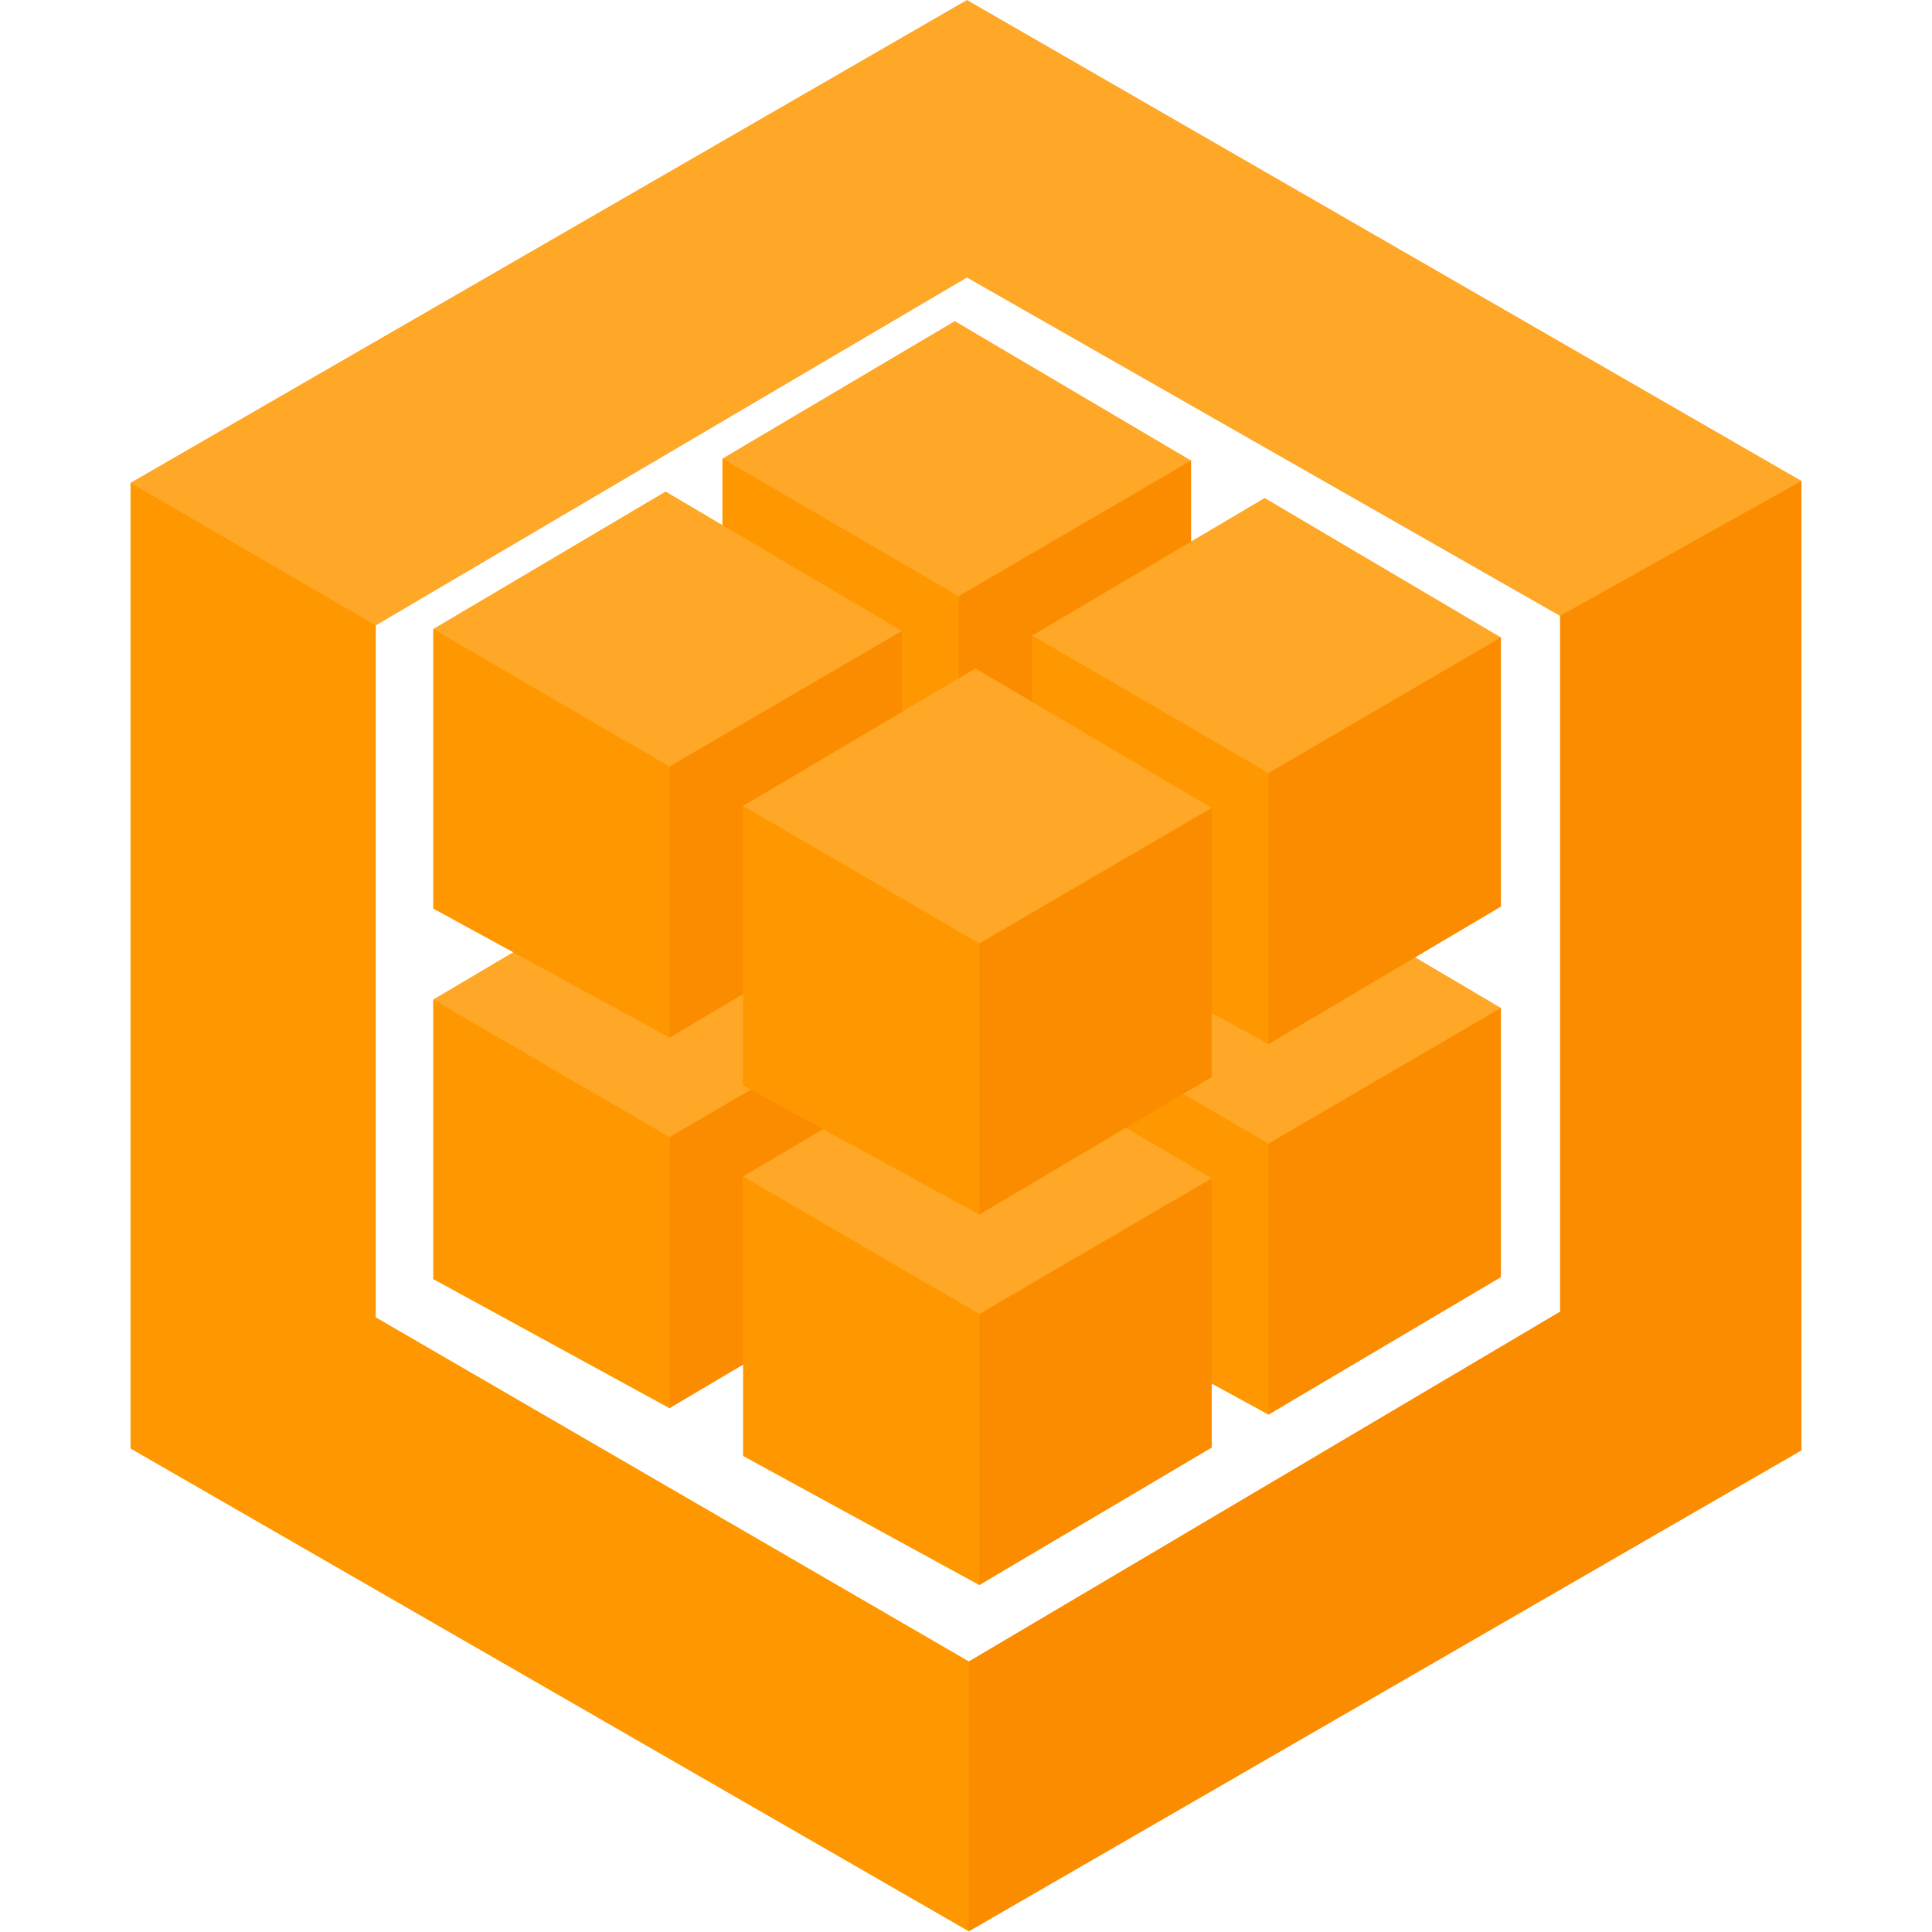
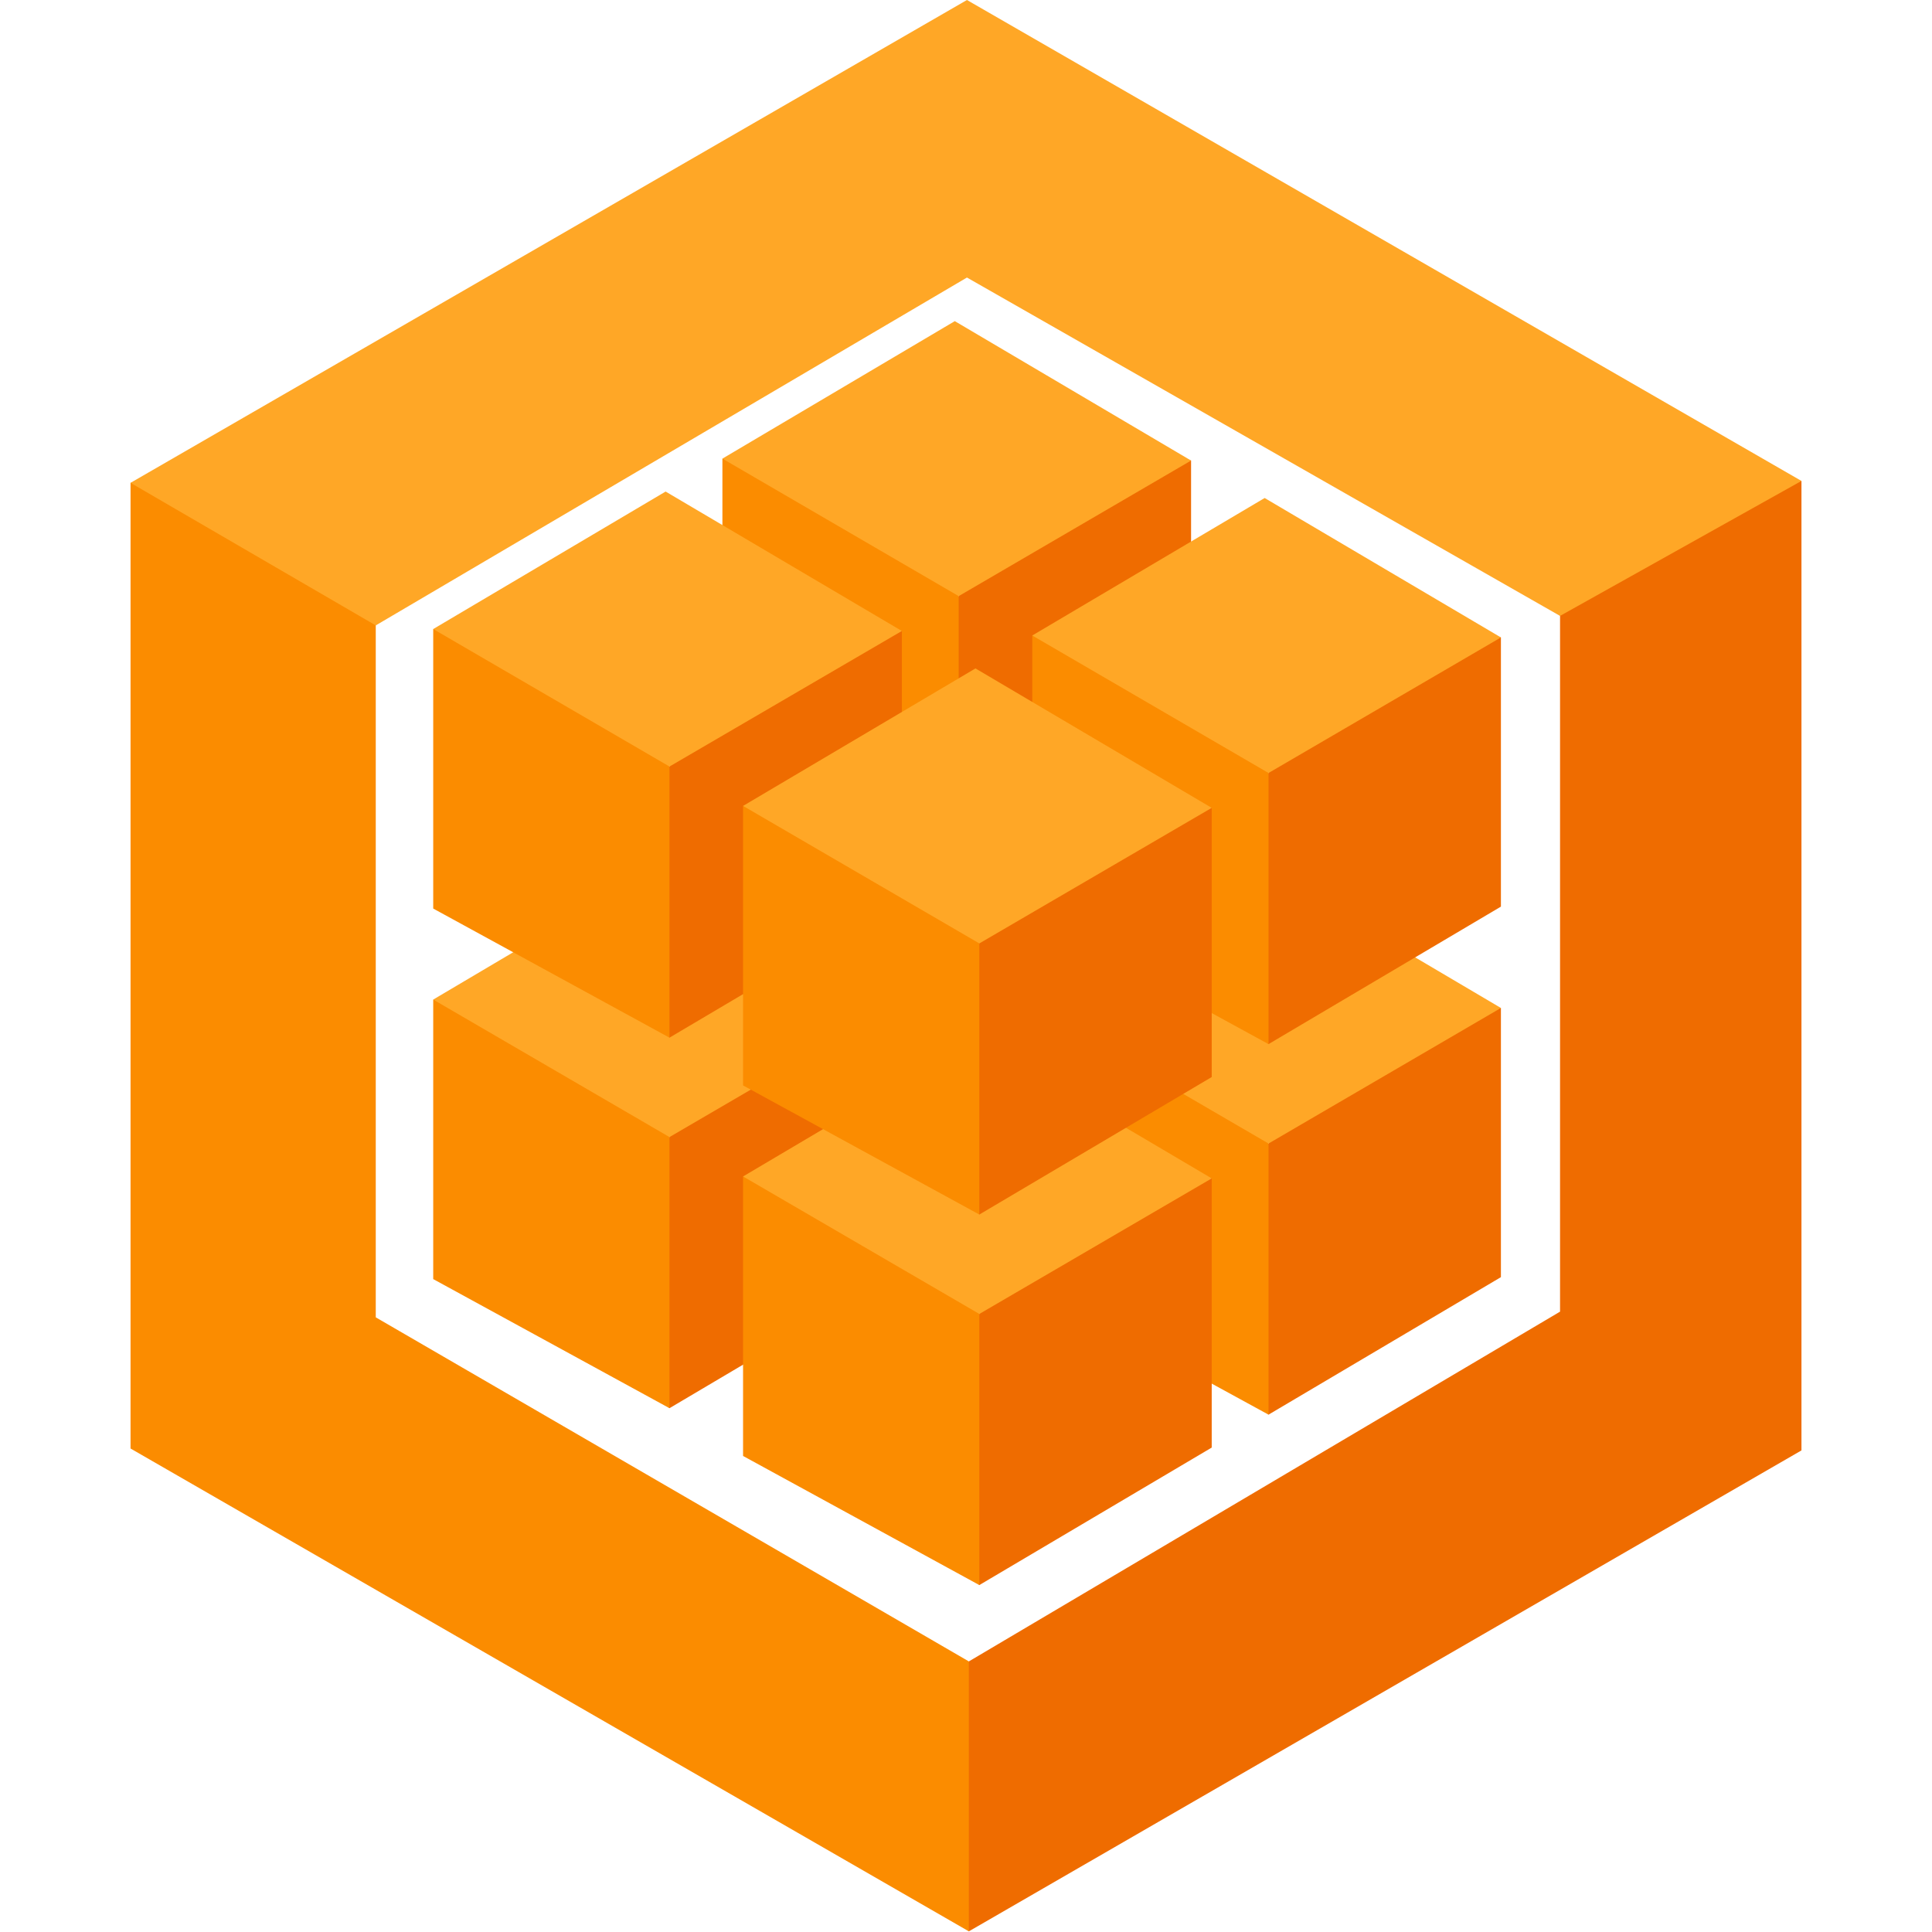
<svg xmlns="http://www.w3.org/2000/svg" width="800px" height="800px" viewBox="-20 0 296 296" version="1.1" preserveAspectRatio="xMidYMid">
  <g>
-     <path d="M219.013,94.362 L219.013,200.956 L128.437,254.544 L127.618,255.289 L127.618,295.128 L128.437,295.9 L256,222.216 L256,73.684 L254.795,73.389 L218.832,93.495 L219.013,94.362" fill="#fb8c00">
+     <path d="M219.013,94.362 L219.013,200.956 L128.437,254.544 L127.618,255.289 L127.618,295.128 L128.437,295.9 L256,222.216 L256,73.684 L254.795,73.389 L218.832,93.495 L219.013,94.362" fill="#ef6c00">

</path>
-     <path d="M37.57,201.829 L128.437,254.544 L128.437,295.9 L0,221.925 L0,73.975 L1.318,73.776 L37.177,94.624 L37.57,95.818 L37.57,201.829" fill="#ff9800">
+     <path d="M37.57,201.829 L128.437,254.544 L128.437,295.9 L0,221.925 L0,73.975 L1.318,73.776 L37.177,94.624 L37.57,95.818 L37.57,201.829" fill="#fb8c00">

</path>
    <path d="M37.57,95.818 L0,73.975 L128.146,0 L256,73.684 L219.013,94.362 L128.146,42.521 L37.57,95.818" fill="#ffa726">

</path>
-     <path d="M126.878,189.638 L125.894,188.634 L125.894,148.608 L126.878,148.1 L127.117,147.113 L161.432,127.096 L162.482,127.331 L162.482,168.573 L126.878,189.638" fill="#fb8c00">
+     <path d="M126.878,189.638 L125.894,188.634 L125.894,148.608 L126.878,148.1 L127.117,147.113 L161.432,127.096 L162.482,127.331 L162.482,168.573 L126.878,189.638" fill="#ef6c00">

</path>
-     <path d="M90.68,169.858 L90.68,127.035 L91.675,126.986 L126.581,147.3 L126.878,148.1 L126.878,189.638 L90.68,169.858" fill="#ff9800">
+     <path d="M90.68,169.858 L90.68,127.035 L91.675,126.986 L126.581,147.3 L126.878,148.1 L126.878,189.638 L90.68,169.858" fill="#fb8c00">

</path>
    <path d="M126.284,105.969 L90.68,127.035 L126.878,148.1 L162.482,127.331 L126.284,105.969" fill="#ffa726">

</path>
-     <path d="M82.57,215.748 L81.587,214.744 L81.587,174.717 L82.57,174.21 L82.81,173.223 L117.124,153.206 L118.174,153.441 L118.174,194.682 L82.57,215.748" fill="#fb8c00">
+     <path d="M82.57,215.748 L81.587,214.744 L81.587,174.717 L82.57,174.21 L82.81,173.223 L117.124,153.206 L118.174,153.441 L118.174,194.682 L82.57,215.748" fill="#ef6c00">

</path>
-     <path d="M46.373,195.968 L46.373,153.144 L47.367,153.095 L82.273,173.41 L82.57,174.21 L82.57,215.748 L46.373,195.968" fill="#ff9800">
+     <path d="M46.373,195.968 L46.373,153.144 L47.367,153.095 L82.273,173.41 L82.57,174.21 L82.57,215.748 L46.373,195.968" fill="#fb8c00">

</path>
    <path d="M81.977,132.079 L46.373,153.144 L82.57,174.21 L118.174,153.441 L81.977,132.079" fill="#ffa726">

</path>
-     <path d="M174.35,216.737 L173.366,215.733 L173.366,175.706 L174.35,175.199 L174.589,174.212 L208.904,154.195 L209.954,154.43 L209.954,195.671 L174.35,216.737" fill="#fb8c00">
+     <path d="M174.35,216.737 L173.366,215.733 L173.366,175.706 L174.35,175.199 L174.589,174.212 L208.904,154.195 L209.954,154.43 L209.954,195.671 L174.35,216.737" fill="#ef6c00">

</path>
-     <path d="M138.152,196.957 L138.152,154.133 L139.147,154.084 L174.053,174.399 L174.35,175.199 L174.35,216.737 L138.152,196.957" fill="#ff9800">
+     <path d="M138.152,196.957 L138.152,154.133 L139.147,154.084 L174.053,174.399 L174.35,175.199 L174.35,216.737 L138.152,196.957" fill="#fb8c00">

</path>
    <path d="M173.756,133.068 L138.152,154.133 L174.35,175.199 L209.954,154.43 L173.756,133.068" fill="#ffa726">

</path>
-     <path d="M130.042,242.847 L129.059,241.843 L129.059,201.816 L130.042,201.309 L130.282,200.321 L164.597,180.305 L165.646,180.54 L165.646,221.781 L130.042,242.847" fill="#fb8c00">
+     <path d="M130.042,242.847 L129.059,241.843 L129.059,201.816 L130.042,201.309 L130.282,200.321 L164.597,180.305 L165.646,180.54 L165.646,221.781 L130.042,242.847" fill="#ef6c00">

</path>
-     <path d="M93.845,223.067 L93.845,180.243 L94.839,180.194 L129.746,200.508 L130.042,201.309 L130.042,242.847 L93.845,223.067" fill="#ff9800">
+     <path d="M93.845,223.067 L93.845,180.243 L94.839,180.194 L129.746,200.508 L130.042,201.309 L130.042,242.847 L93.845,223.067" fill="#fb8c00">

</path>
    <path d="M129.449,159.177 L93.845,180.243 L130.042,201.309 L165.646,180.54 L129.449,159.177" fill="#ffa726">

</path>
-     <path d="M126.878,132.87 L125.894,131.865 L125.894,91.839 L126.878,91.332 L127.117,90.344 L161.432,70.328 L162.482,70.563 L162.482,111.804 L126.878,132.87" fill="#fb8c00">
+     <path d="M126.878,132.87 L125.894,131.865 L125.894,91.839 L126.878,91.332 L127.117,90.344 L161.432,70.328 L162.482,70.563 L162.482,111.804 L126.878,132.87" fill="#ef6c00">

</path>
-     <path d="M90.68,113.09 L90.68,70.266 L91.675,70.217 L126.581,90.531 L126.878,91.332 L126.878,132.87 L90.68,113.09" fill="#ff9800">
+     <path d="M90.68,113.09 L90.68,70.266 L91.675,70.217 L126.581,90.531 L126.878,91.332 L126.878,132.87 L90.68,113.09" fill="#fb8c00">

</path>
    <path d="M126.284,49.2 L90.68,70.266 L126.878,91.332 L162.482,70.563 L126.284,49.2" fill="#ffa726">

</path>
-     <path d="M82.57,158.979 L81.587,157.975 L81.587,117.949 L82.57,117.441 L82.81,116.454 L117.124,96.437 L118.174,96.672 L118.174,137.914 L82.57,158.979" fill="#fb8c00">
+     <path d="M82.57,158.979 L81.587,157.975 L81.587,117.949 L82.57,117.441 L82.81,116.454 L117.124,96.437 L118.174,96.672 L118.174,137.914 L82.57,158.979" fill="#ef6c00">

</path>
-     <path d="M46.373,139.199 L46.373,96.376 L47.367,96.327 L82.273,116.641 L82.57,117.441 L82.57,158.979 L46.373,139.199" fill="#ff9800">
+     <path d="M46.373,139.199 L46.373,96.376 L47.367,96.327 L82.273,116.641 L82.57,117.441 L82.57,158.979 L46.373,139.199" fill="#fb8c00">

</path>
    <path d="M81.977,75.31 L46.373,96.376 L82.57,117.441 L118.174,96.672 L81.977,75.31" fill="#ffa726">

</path>
-     <path d="M174.35,159.968 L173.366,158.964 L173.366,118.938 L174.35,118.43 L174.589,117.443 L208.904,97.426 L209.954,97.661 L209.954,138.903 L174.35,159.968" fill="#fb8c00">
+     <path d="M174.35,159.968 L173.366,158.964 L173.366,118.938 L174.35,118.43 L174.589,117.443 L208.904,97.426 L209.954,97.661 L209.954,138.903 L174.35,159.968" fill="#ef6c00">

</path>
-     <path d="M138.152,140.188 L138.152,97.365 L139.147,97.316 L174.053,117.63 L174.35,118.43 L174.35,159.968 L138.152,140.188" fill="#ff9800">
+     <path d="M138.152,140.188 L138.152,97.365 L139.147,97.316 L174.053,117.63 L174.35,118.43 L174.35,159.968 L138.152,140.188" fill="#fb8c00">

</path>
    <path d="M173.756,76.299 L138.152,97.365 L174.35,118.43 L209.954,97.661 L173.756,76.299" fill="#ffa726">

</path>
-     <path d="M130.042,186.078 L129.059,185.074 L129.059,145.047 L130.042,144.54 L130.282,143.553 L164.597,123.536 L165.646,123.771 L165.646,165.012 L130.042,186.078" fill="#fb8c00">
+     <path d="M130.042,186.078 L129.059,185.074 L129.059,145.047 L130.042,144.54 L130.282,143.553 L164.597,123.536 L165.646,123.771 L165.646,165.012 L130.042,186.078" fill="#ef6c00">

</path>
-     <path d="M93.845,166.298 L93.845,123.474 L94.839,123.425 L129.746,143.74 L130.042,144.54 L130.042,186.078 L93.845,166.298" fill="#ff9800">
+     <path d="M93.845,166.298 L93.845,123.474 L94.839,123.425 L129.746,143.74 L130.042,144.54 L130.042,186.078 L93.845,166.298" fill="#fb8c00">

</path>
    <path d="M129.449,102.408 L93.845,123.474 L130.042,144.54 L165.646,123.771 L129.449,102.408" fill="#ffa726">

</path>
  </g>
</svg>
